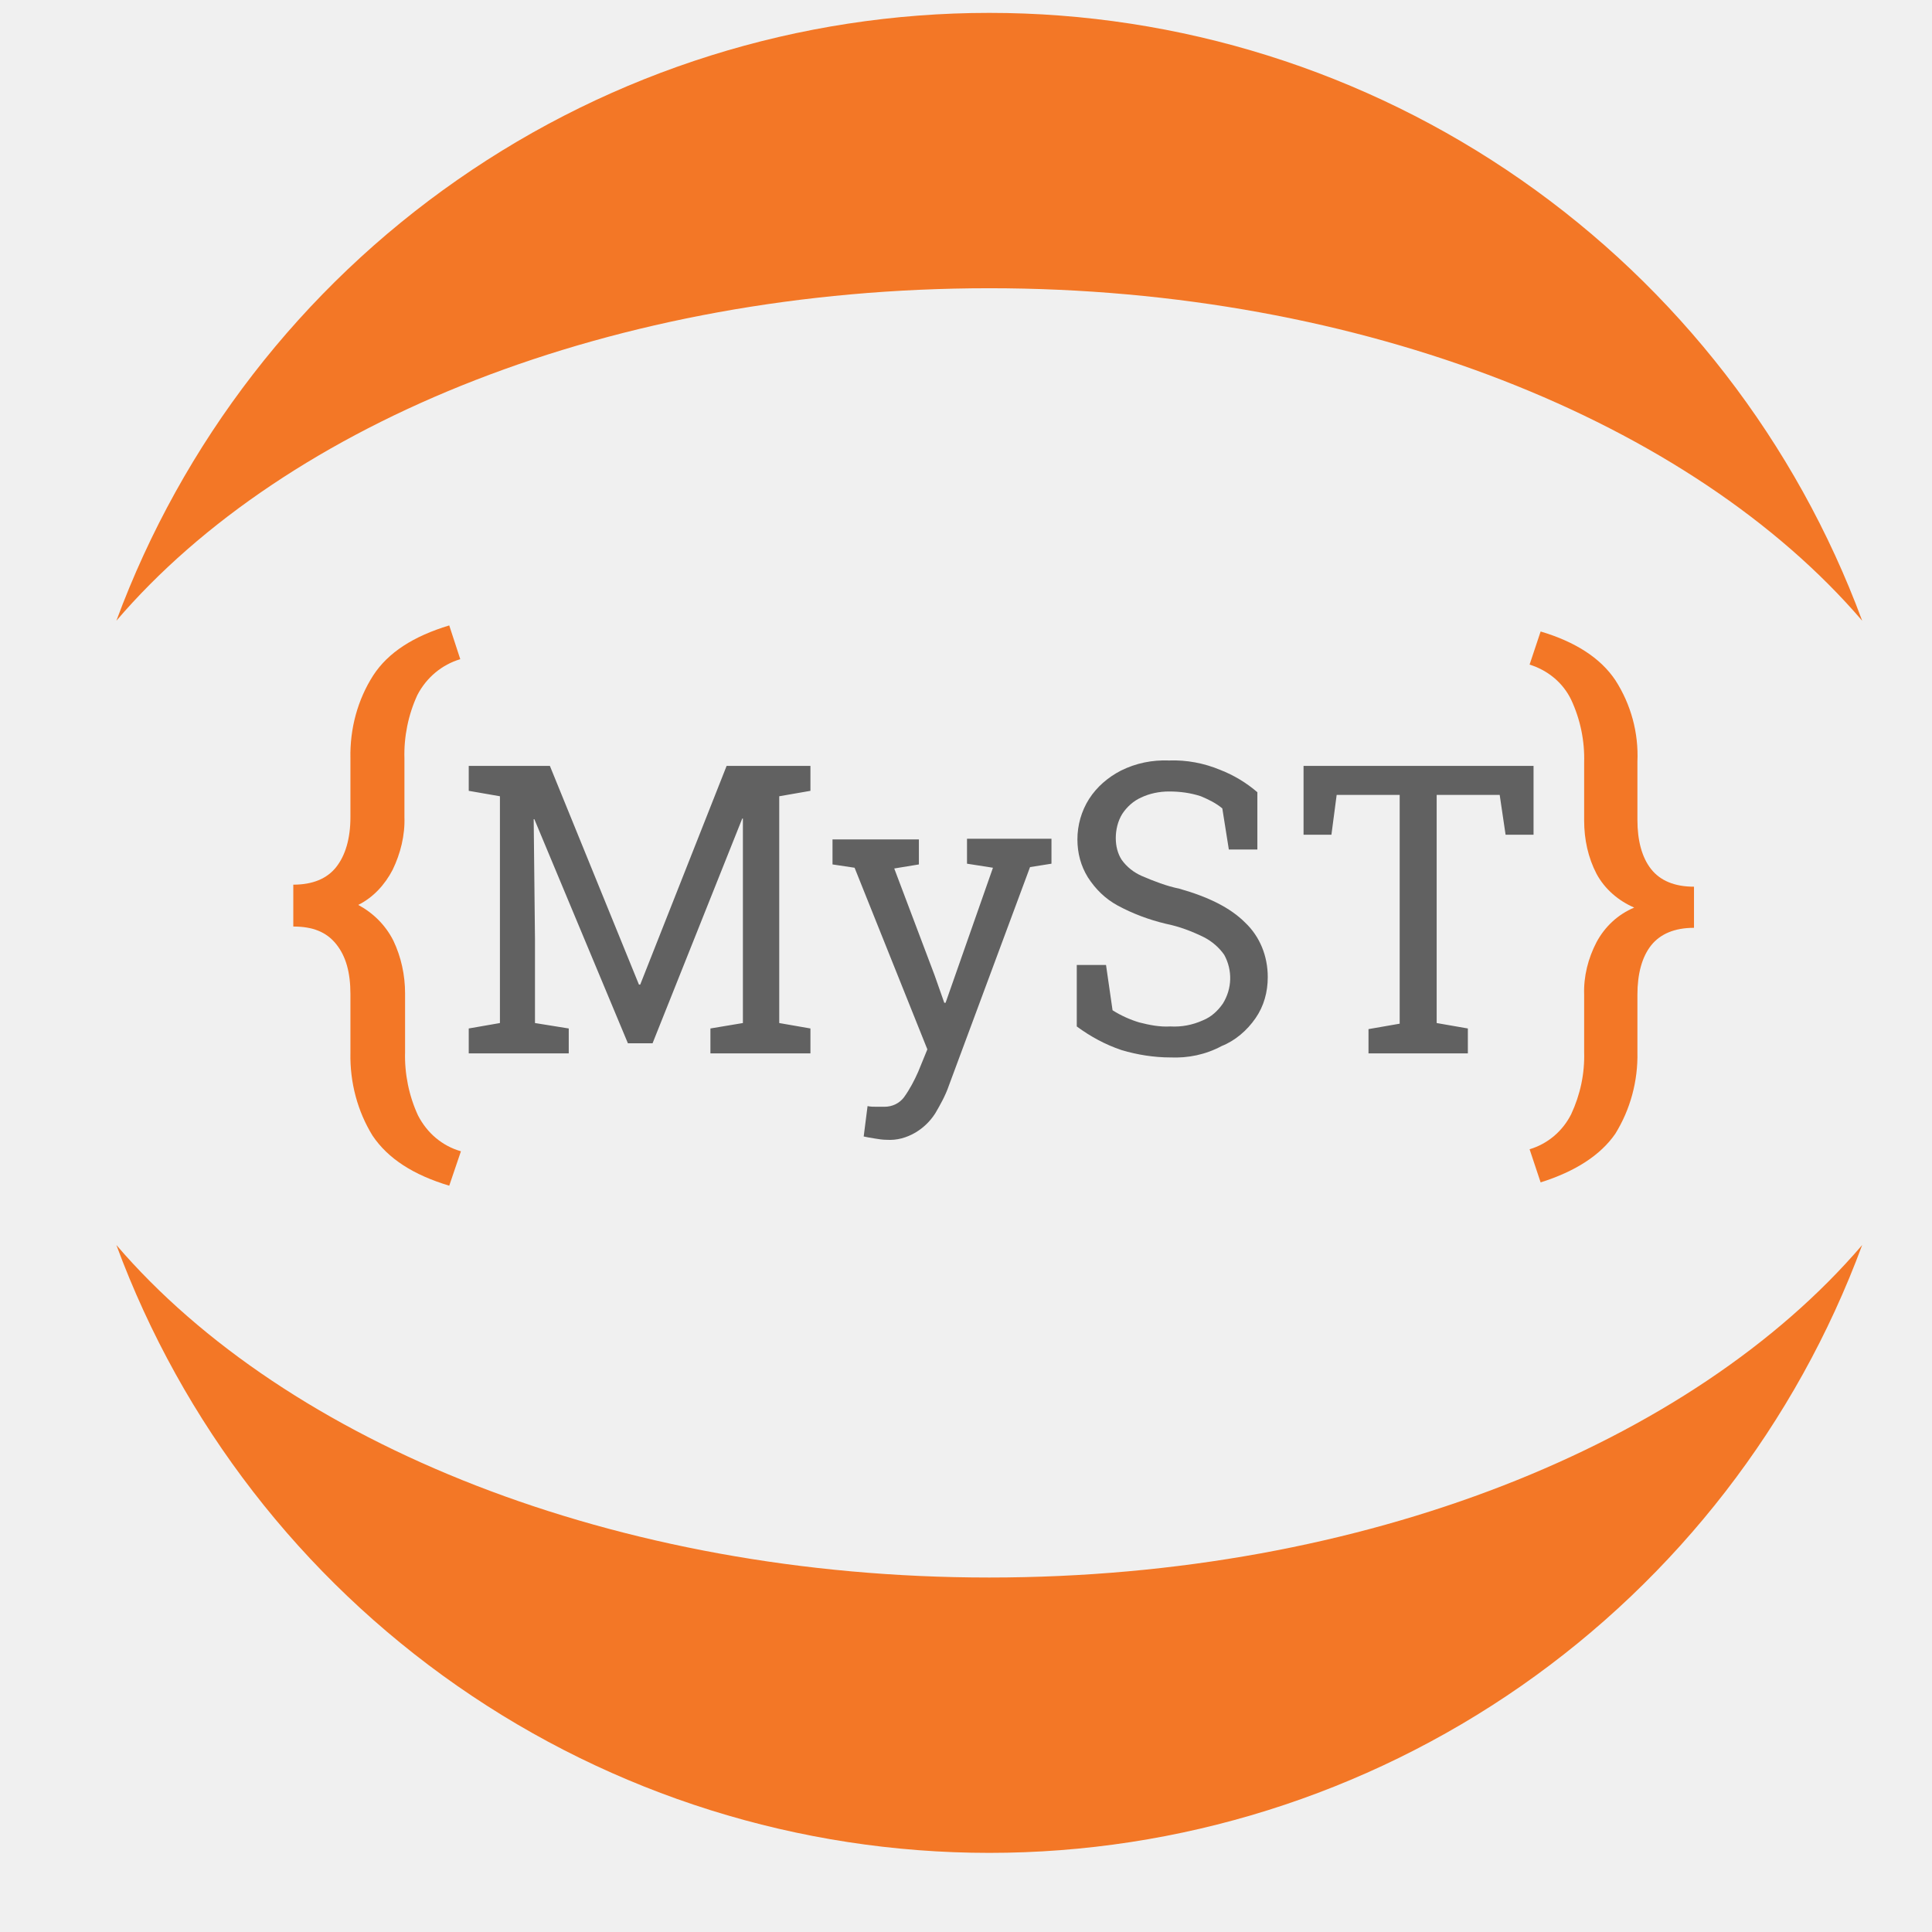
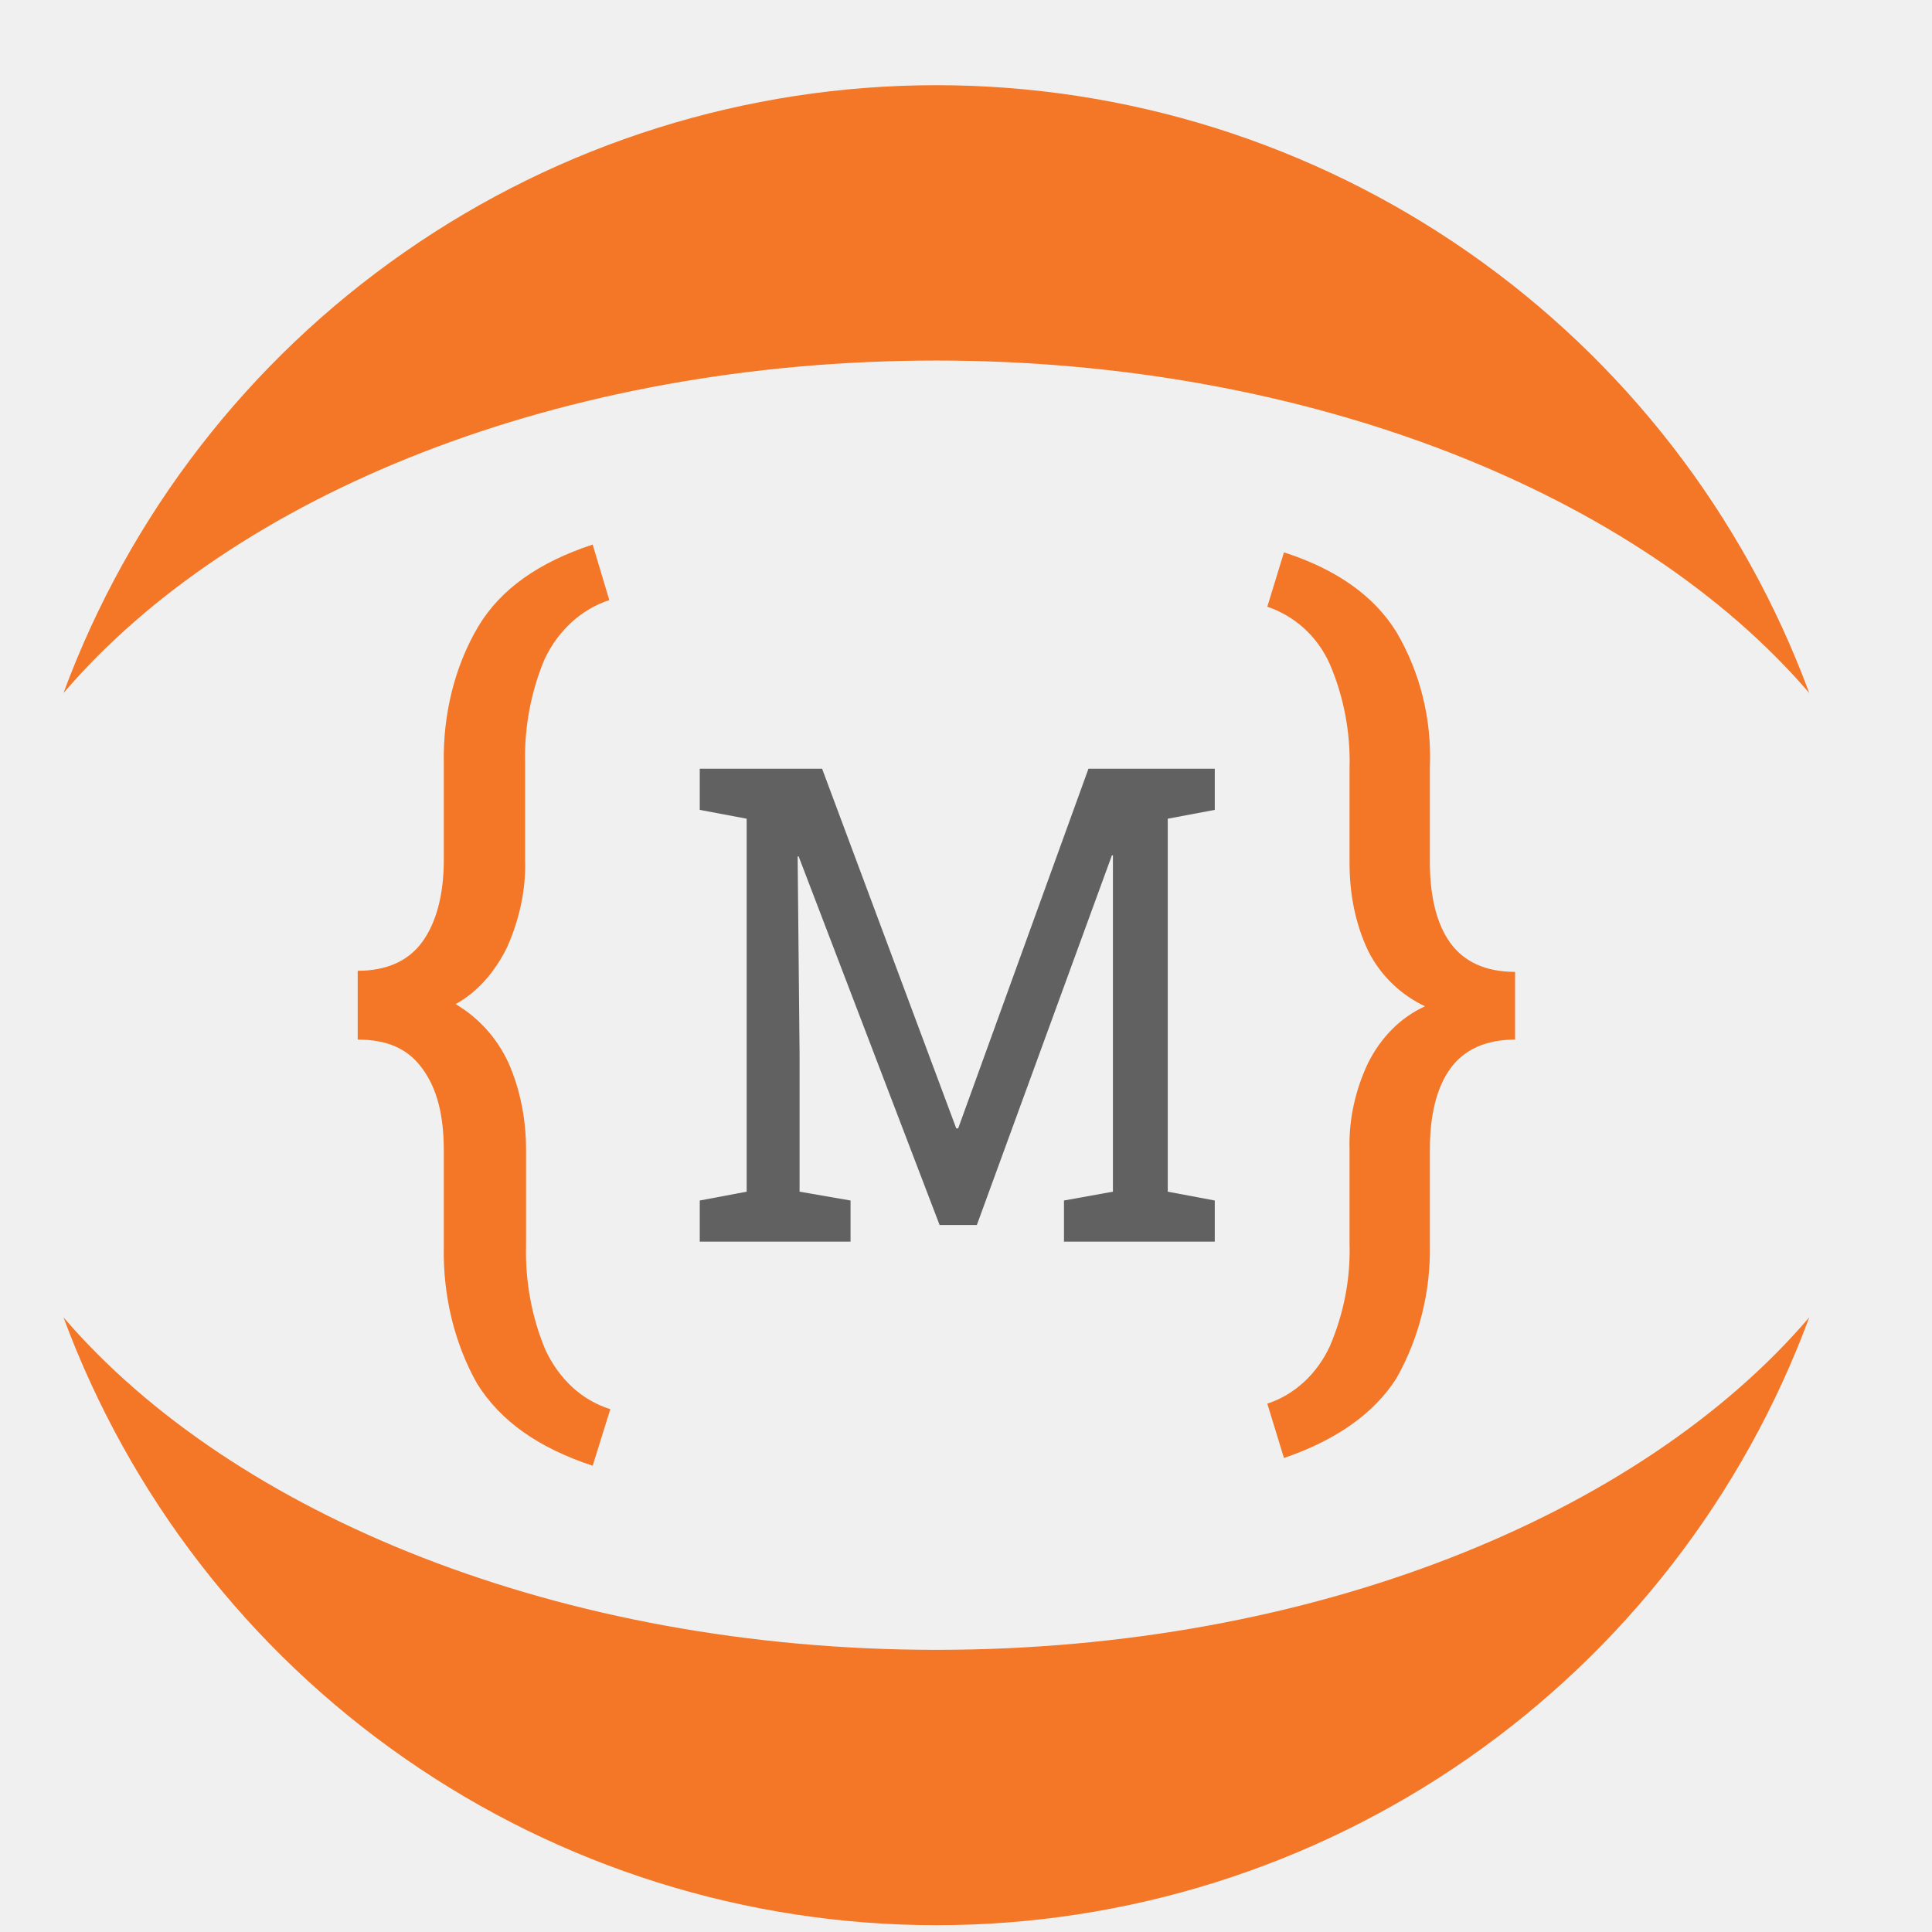
<svg xmlns="http://www.w3.org/2000/svg" width="21" height="21" viewBox="0 0 21 21" fill="none">
-   <path d="M10.753 17.147C6.686 17.147 3.113 15.688 1.265 13.533C1.982 15.472 3.275 17.144 4.972 18.326C6.668 19.507 8.686 20.14 10.753 20.14C12.82 20.14 14.837 19.507 16.534 18.326C18.23 17.144 19.524 15.472 20.241 13.533C18.398 15.688 14.837 17.147 10.753 17.147Z" fill="#F37726" />
-   <path d="M10.753 3.133C14.819 3.133 18.393 4.592 20.241 6.747C19.524 4.809 18.23 3.136 16.534 1.955C14.837 0.773 12.82 0.14 10.753 0.14C8.686 0.14 6.668 0.773 4.972 1.955C3.275 3.136 1.982 4.809 1.265 6.747C3.113 4.588 6.668 3.133 10.753 3.133Z" fill="#F37726" />
-   <g clip-path="url(#clip0_11_986)">
-     <path d="M5.095 11.45V11.179L5.434 11.12V8.655L5.095 8.596V8.325H5.977L6.945 10.702H6.959L7.898 8.325H8.809V8.596L8.47 8.655V11.12L8.809 11.179V11.45H7.722V11.179L8.075 11.12V8.897H8.068L7.093 11.34H6.825L5.808 8.904H5.801L5.815 10.21V11.12L6.182 11.179V11.45H5.095ZM9.635 12.389C9.593 12.389 9.55 12.382 9.508 12.375C9.459 12.367 9.416 12.36 9.388 12.353L9.43 12.023C9.466 12.03 9.494 12.03 9.529 12.03C9.572 12.03 9.6 12.03 9.614 12.03C9.699 12.03 9.776 11.993 9.826 11.927C9.889 11.839 9.939 11.744 9.981 11.648L10.08 11.406L9.289 9.432L9.049 9.396V9.124H9.988V9.396L9.72 9.44L10.158 10.599L10.264 10.9H10.278L10.793 9.432L10.511 9.388V9.117H11.429V9.388L11.196 9.425L10.313 11.802C10.278 11.905 10.221 12.008 10.165 12.103C10.108 12.191 10.038 12.257 9.953 12.309C9.854 12.367 9.748 12.397 9.635 12.389ZM12.721 11.494C12.545 11.494 12.361 11.465 12.191 11.414C12.015 11.355 11.853 11.267 11.704 11.157V10.489H12.022L12.093 10.981C12.184 11.039 12.283 11.083 12.382 11.113C12.495 11.142 12.608 11.164 12.721 11.157C12.841 11.164 12.961 11.142 13.074 11.091C13.166 11.054 13.237 10.988 13.293 10.907C13.392 10.746 13.399 10.548 13.307 10.379C13.251 10.298 13.173 10.232 13.088 10.188C12.954 10.122 12.82 10.071 12.672 10.041C12.488 9.997 12.312 9.931 12.149 9.843C12.015 9.77 11.909 9.667 11.824 9.535C11.747 9.41 11.711 9.271 11.711 9.124C11.711 8.97 11.754 8.816 11.838 8.684C11.923 8.552 12.043 8.449 12.184 8.376C12.347 8.295 12.523 8.259 12.707 8.266C12.898 8.259 13.088 8.295 13.265 8.369C13.413 8.427 13.547 8.508 13.667 8.611V9.234H13.357L13.286 8.787C13.215 8.728 13.138 8.691 13.053 8.655C12.94 8.618 12.827 8.603 12.707 8.603C12.601 8.603 12.495 8.625 12.403 8.669C12.319 8.706 12.248 8.772 12.199 8.846C12.149 8.926 12.128 9.022 12.128 9.11C12.128 9.198 12.149 9.278 12.191 9.344C12.248 9.425 12.326 9.484 12.41 9.521C12.545 9.579 12.679 9.631 12.82 9.66C13.131 9.748 13.371 9.865 13.533 10.027C13.696 10.181 13.78 10.394 13.78 10.621C13.78 10.783 13.738 10.937 13.646 11.069C13.554 11.201 13.427 11.311 13.279 11.37C13.102 11.465 12.912 11.502 12.721 11.494ZM14.875 11.45V11.186L15.214 11.127V8.64H14.529L14.472 9.073H14.169V8.325H16.669V9.073H16.365L16.301 8.64H15.616V11.12L15.955 11.179V11.45H14.875Z" fill="#616161" />
-     <path d="M4.883 12.888C4.494 12.771 4.219 12.595 4.05 12.345C3.887 12.081 3.802 11.766 3.809 11.443V10.805C3.809 10.57 3.76 10.394 3.654 10.262C3.548 10.13 3.4 10.071 3.188 10.071V9.616C3.4 9.616 3.555 9.55 3.654 9.425C3.753 9.3 3.809 9.117 3.809 8.882V8.244C3.802 7.921 3.887 7.606 4.057 7.341C4.219 7.092 4.494 6.916 4.883 6.798L5.003 7.165C4.805 7.224 4.636 7.363 4.537 7.554C4.438 7.767 4.389 8.009 4.396 8.244V8.882C4.403 9.08 4.353 9.278 4.268 9.454C4.184 9.616 4.057 9.755 3.894 9.836C4.057 9.924 4.191 10.056 4.276 10.225C4.36 10.401 4.403 10.599 4.403 10.797V11.435C4.396 11.67 4.445 11.912 4.544 12.125C4.643 12.316 4.805 12.455 5.01 12.514L4.883 12.888Z" fill="#F37726" />
-     <path d="M16.746 12.852L16.626 12.492C16.824 12.433 16.986 12.294 17.078 12.111C17.177 11.898 17.226 11.67 17.219 11.435V10.812C17.212 10.614 17.262 10.416 17.354 10.24C17.445 10.071 17.587 9.939 17.763 9.865C17.594 9.792 17.445 9.667 17.354 9.499C17.262 9.322 17.219 9.124 17.219 8.919V8.288C17.226 8.053 17.177 7.818 17.078 7.606C16.986 7.415 16.817 7.283 16.626 7.224L16.746 6.864C17.12 6.975 17.396 7.151 17.558 7.393C17.728 7.657 17.812 7.965 17.798 8.281V8.912C17.798 9.139 17.848 9.322 17.947 9.447C18.046 9.572 18.201 9.638 18.413 9.638V10.085C18.201 10.085 18.046 10.152 17.947 10.276C17.848 10.401 17.798 10.584 17.798 10.812V11.435C17.805 11.751 17.721 12.059 17.558 12.323C17.396 12.558 17.12 12.734 16.746 12.852Z" fill="#F37726" />
-   </g>
-   <defs>
-     <clipPath id="clip0_11_986">
-       <rect width="15.225" height="6.09" fill="white" transform="translate(3.18805 6.79843)" />
-     </clipPath>
-   </defs>
+   <path d="M10.178 17.933C6.112 17.933 2.538 16.474 0.69 14.319C1.407 16.257 2.7 17.93 4.397 19.111C6.093 20.293 8.111 20.926 10.178 20.926C12.245 20.926 14.262 20.293 15.959 19.111C17.655 17.93 18.949 16.257 19.666 14.319C17.823 16.474 14.262 17.933 10.178 17.933Z" fill="#F37726" />
+   <path d="M10.178 3.919C14.244 3.919 17.818 5.378 19.666 7.533C18.949 5.594 17.655 3.922 15.959 2.741C14.262 1.559 12.245 0.926 10.178 0.926C8.111 0.926 6.093 1.559 4.397 2.741C2.7 3.922 1.407 5.594 0.69 7.533C2.538 5.374 6.093 3.919 10.178 3.919Z" fill="#F37726" />
+   <path d="M7.606 13.496V13.049L8.116 12.953V8.899L7.606 8.803V8.356H8.936L10.394 12.265H10.415L11.831 8.356H13.204V8.803L12.693 8.899V12.953L13.204 13.049V13.496H11.565V13.049L12.097 12.953V9.297H12.086L10.618 13.315H10.213L8.681 9.309H8.67L8.691 11.457V12.953L9.245 13.049V13.496H7.606Z" fill="#616161" />
+   <path d="M6.442 15.932C5.857 15.739 5.442 15.45 5.186 15.04C4.941 14.605 4.814 14.087 4.824 13.556V12.506C4.824 12.12 4.75 11.831 4.59 11.614C4.431 11.396 4.207 11.3 3.888 11.3V10.552C4.207 10.552 4.441 10.443 4.59 10.238C4.739 10.033 4.824 9.732 4.824 9.346V8.296C4.814 7.765 4.941 7.246 5.197 6.812C5.442 6.402 5.857 6.112 6.442 5.919L6.623 6.523C6.325 6.619 6.07 6.848 5.921 7.162C5.772 7.512 5.697 7.91 5.708 8.296V9.346C5.718 9.671 5.644 9.997 5.516 10.287C5.389 10.552 5.197 10.781 4.952 10.914C5.197 11.059 5.399 11.276 5.527 11.553C5.655 11.843 5.718 12.168 5.718 12.494V13.544C5.708 13.93 5.782 14.328 5.931 14.678C6.08 14.992 6.325 15.221 6.634 15.317L6.442 15.932Z" fill="#F37726" />
+   <path d="M13.956 15.848L13.775 15.257C14.073 15.16 14.318 14.931 14.456 14.63C14.605 14.28 14.68 13.906 14.669 13.52V12.494C14.659 12.168 14.733 11.843 14.871 11.553C15.01 11.276 15.223 11.059 15.489 10.938C15.233 10.817 15.01 10.612 14.871 10.335C14.733 10.045 14.669 9.72 14.669 9.382V8.344C14.68 7.958 14.605 7.572 14.456 7.222C14.318 6.909 14.062 6.691 13.775 6.595L13.956 6.004C14.52 6.185 14.935 6.474 15.18 6.872C15.435 7.307 15.563 7.813 15.542 8.332V9.37C15.542 9.744 15.616 10.045 15.765 10.25C15.914 10.455 16.149 10.564 16.468 10.564V11.3C16.149 11.3 15.914 11.409 15.765 11.614C15.616 11.819 15.542 12.12 15.542 12.494V13.52C15.553 14.039 15.425 14.545 15.18 14.979C14.935 15.366 14.52 15.655 13.956 15.848Z" fill="#F37726" />
</svg>
